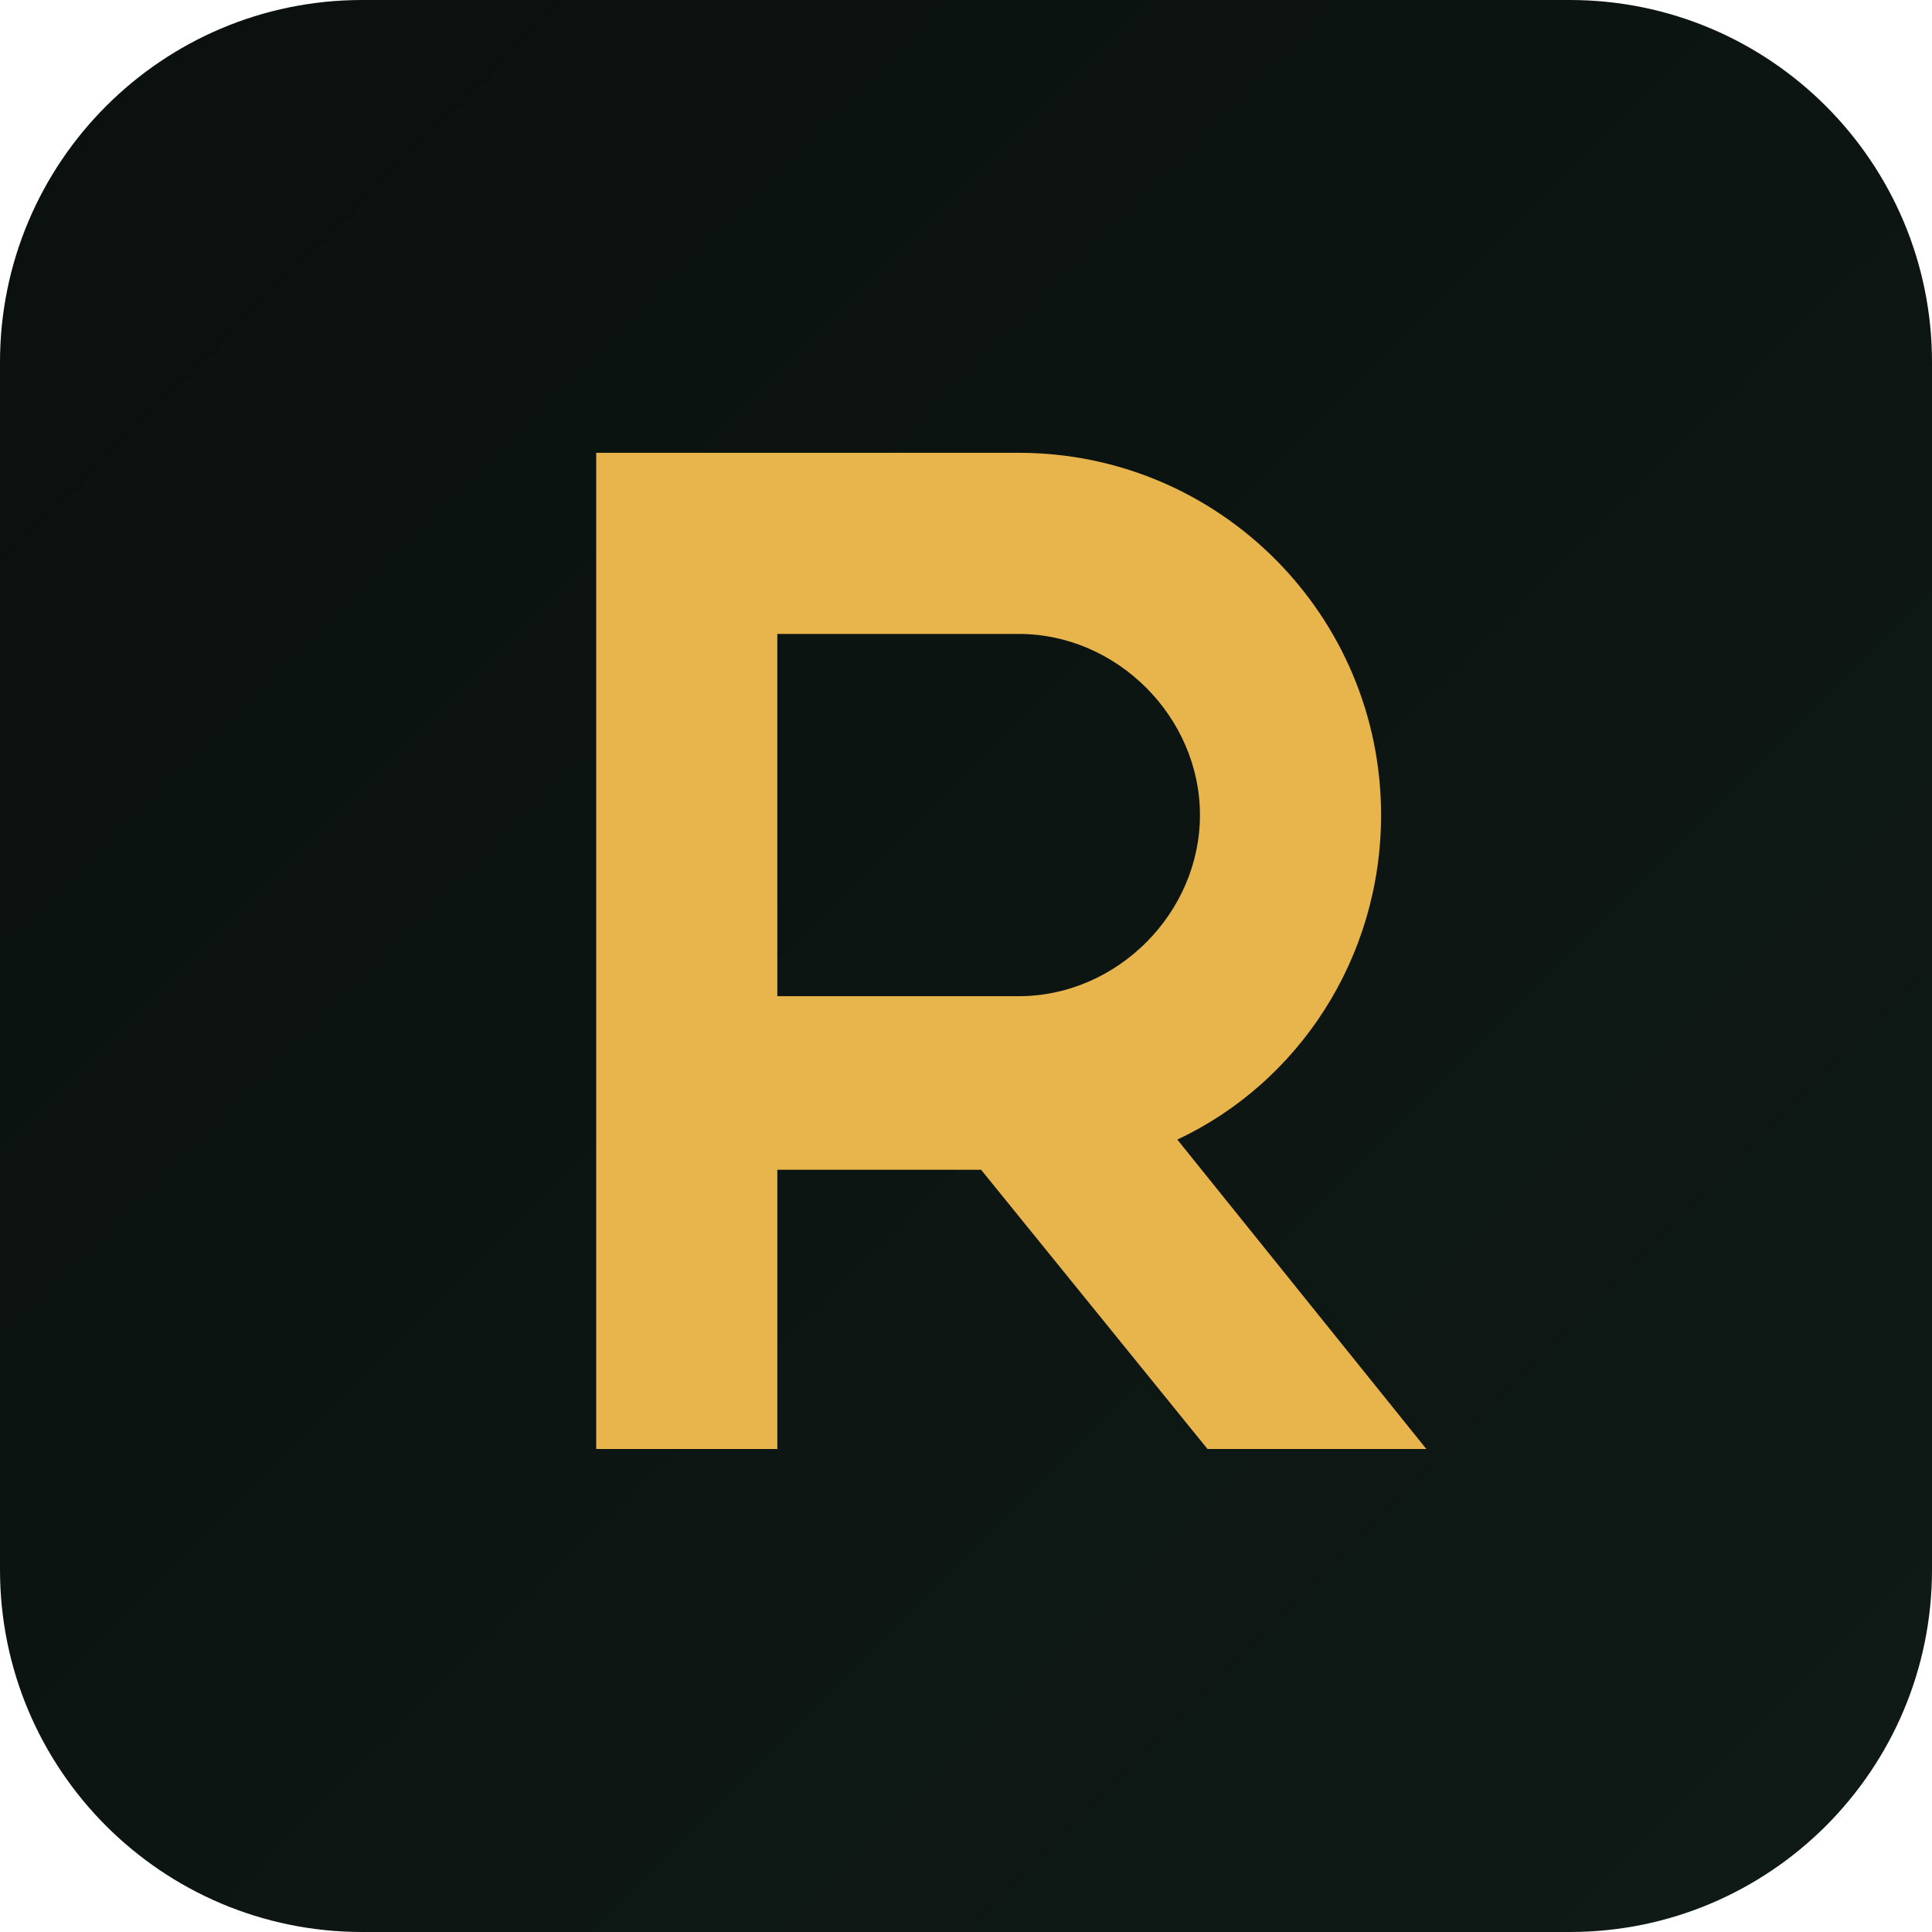
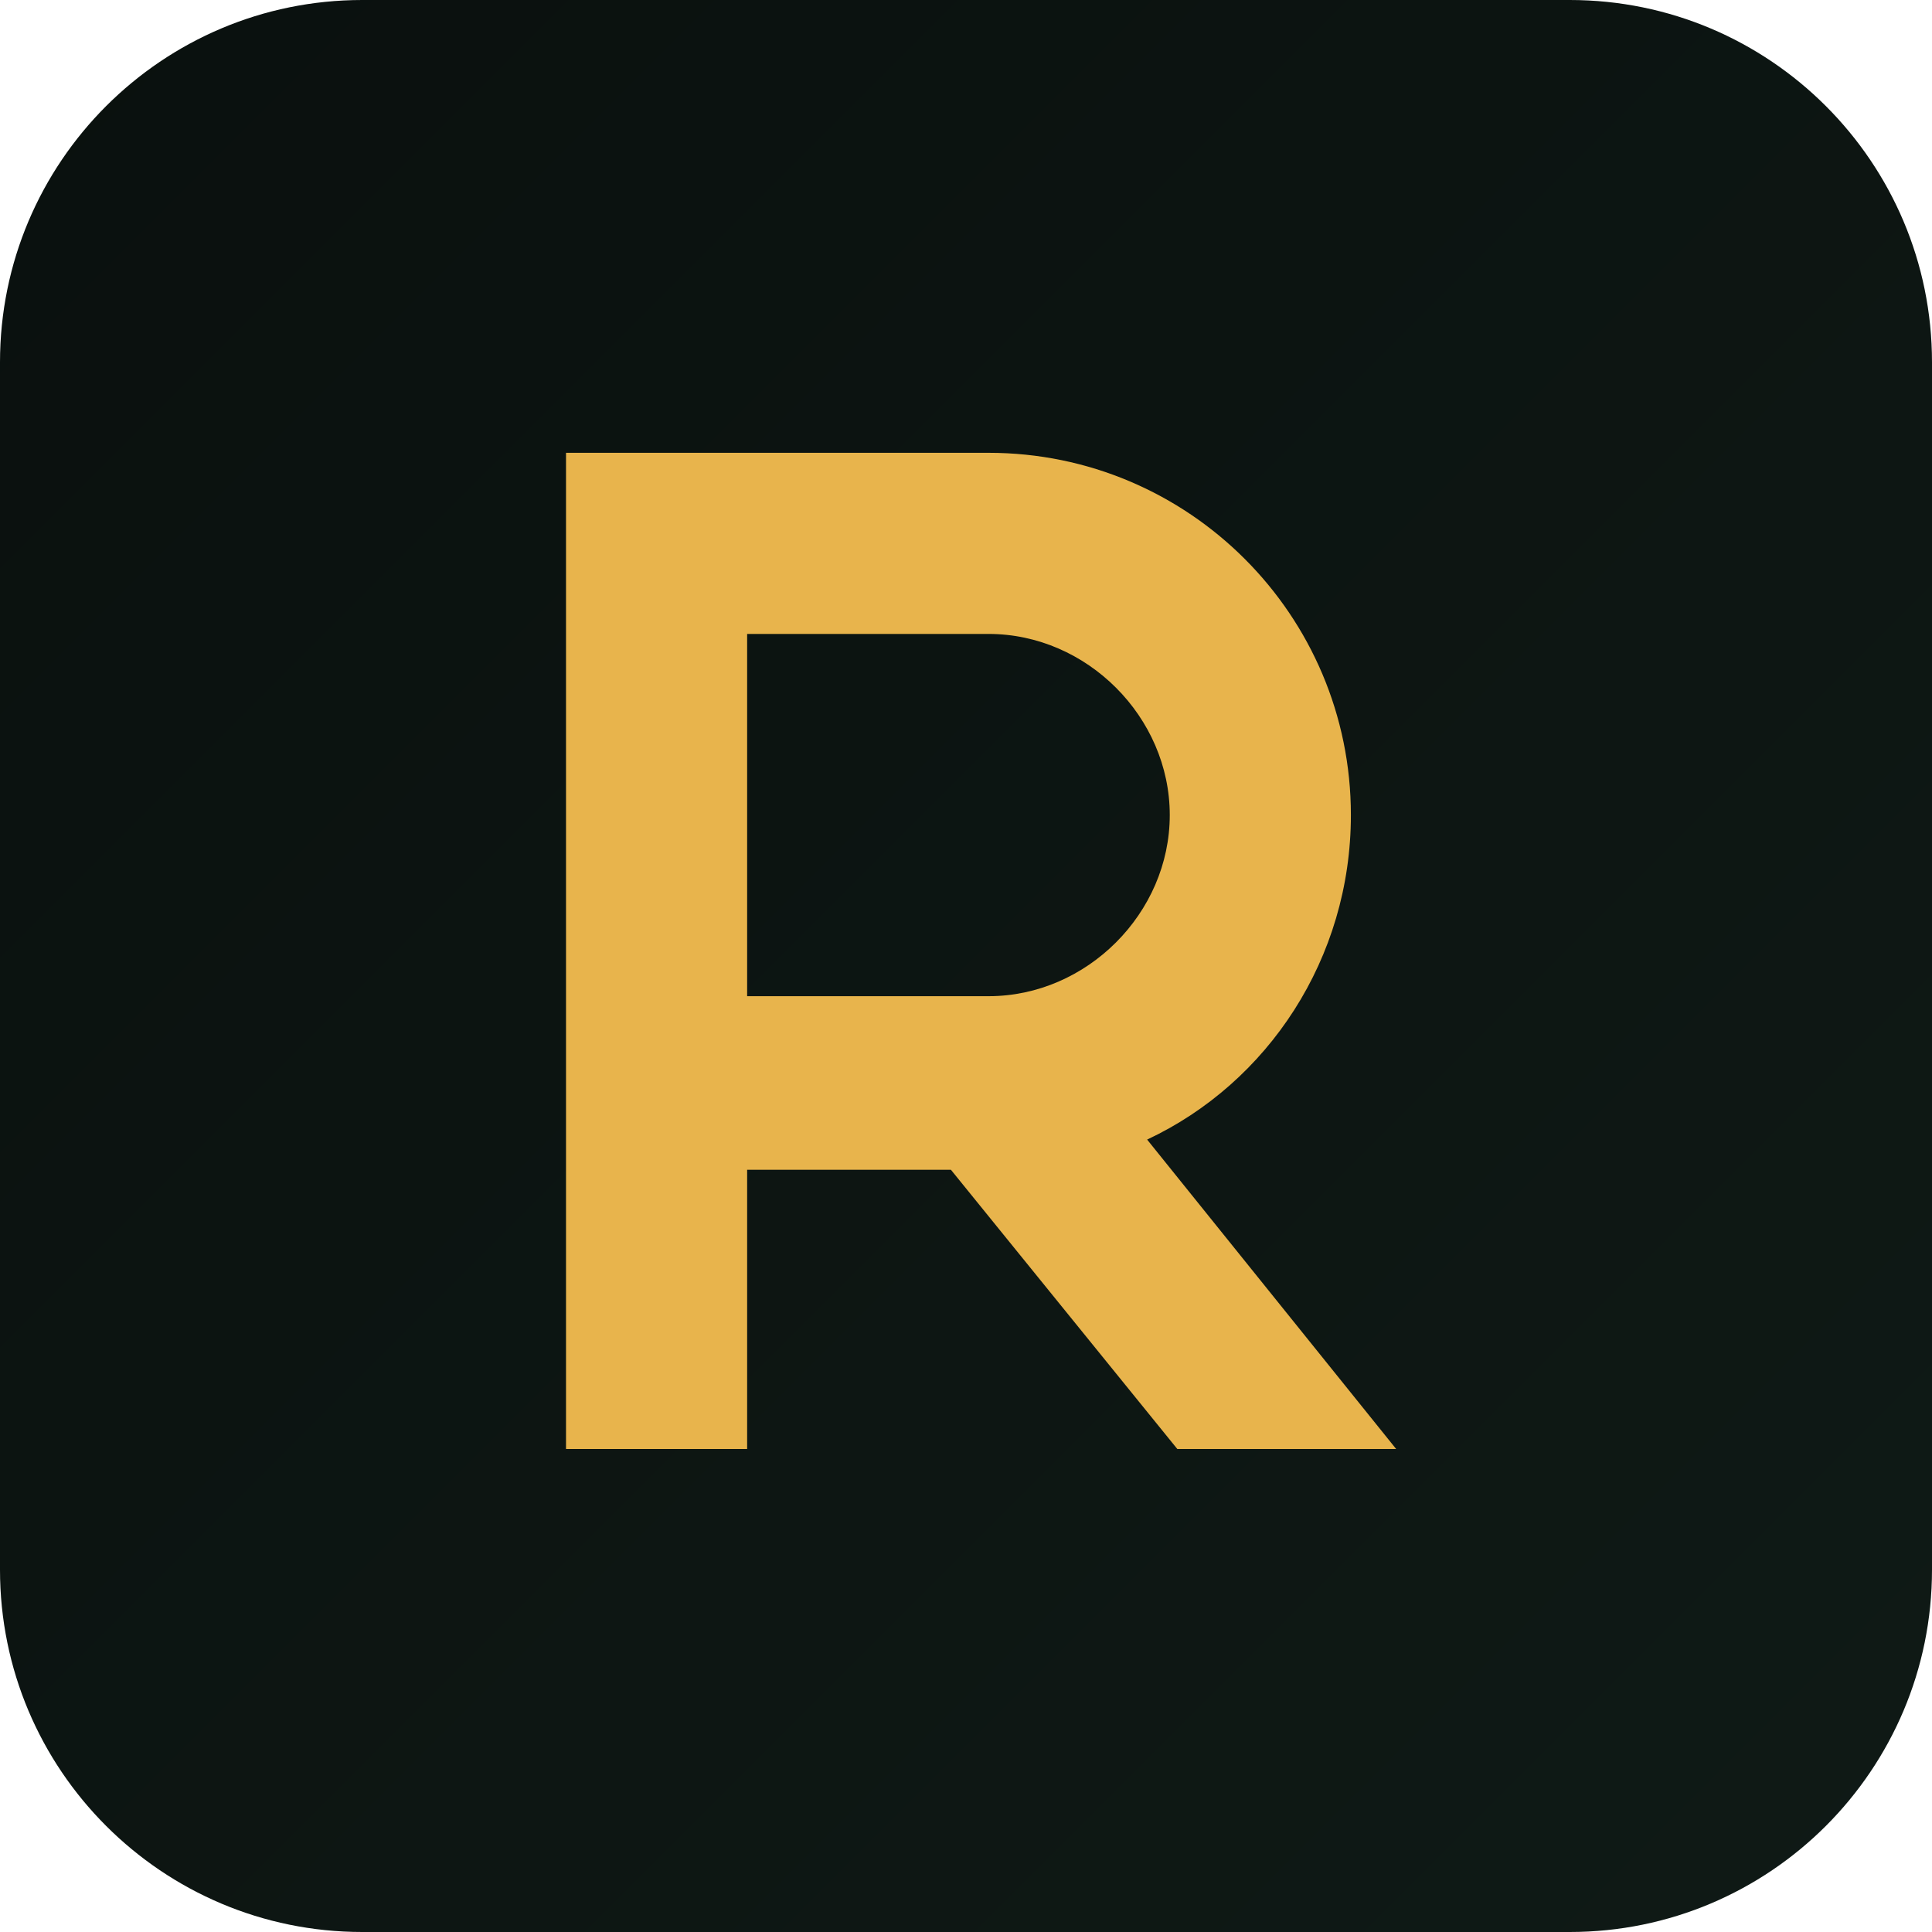
<svg xmlns="http://www.w3.org/2000/svg" viewBox="0 0 512 512">
  <defs>
    <linearGradient id="bg" x1="0%" y1="0%" x2="100%" y2="100%">
      <stop offset="0%" style="stop-color:#0a100e" />
      <stop offset="100%" style="stop-color:#0f1a16" />
    </linearGradient>
  </defs>
  <rect width="512" height="512" rx="96" fill="url(#bg)" />
-   <path d="M158 120h112c53 0 96 43 96 96 0 38-22 71-54 86l66 82h-58l-60-74h-54v74h-48V120zm48 48v96h64c26 0 48-22 48-48s-22-48-48-48h-64z" fill="#E8B44C" />
+   <path d="M150 120h112c53 0 96 43 96 96 0 38-22 71-54 86l66 82h-58l-60-74h-54v74h-48V120zm48 48v96h64c26 0 48-22 48-48s-22-48-48-48h-64z" fill="#E8B44C" />
</svg>
